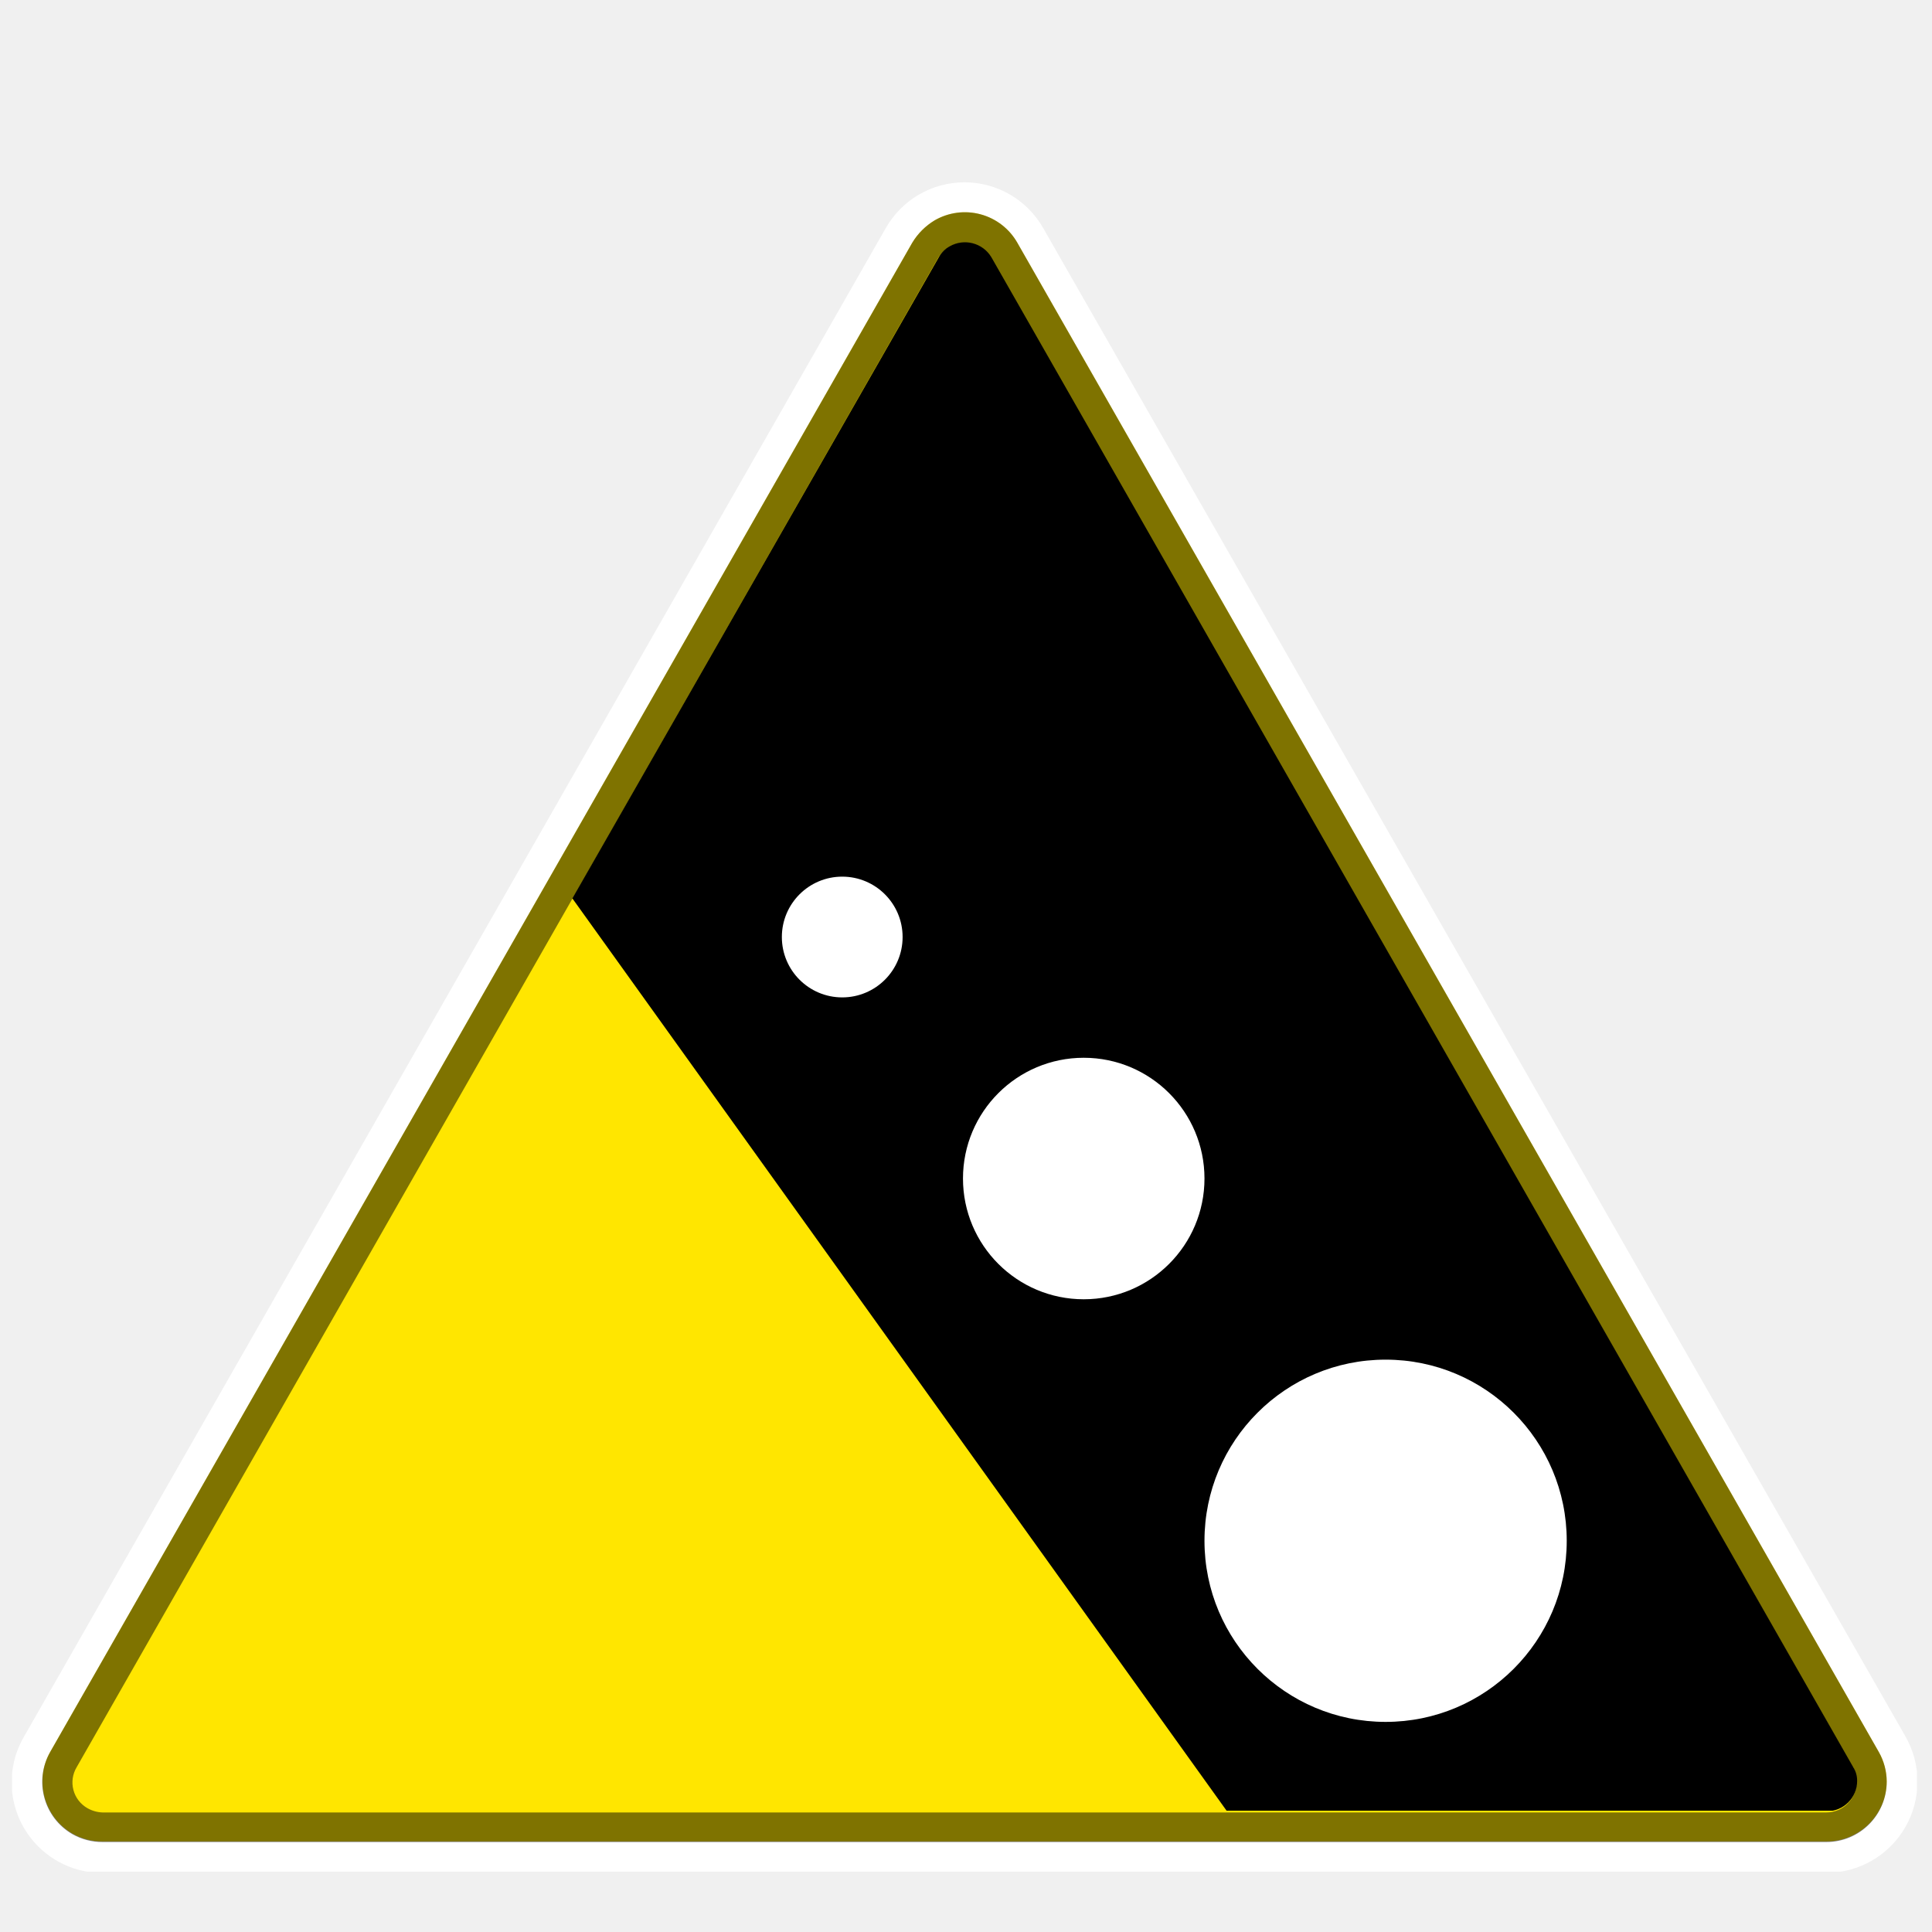
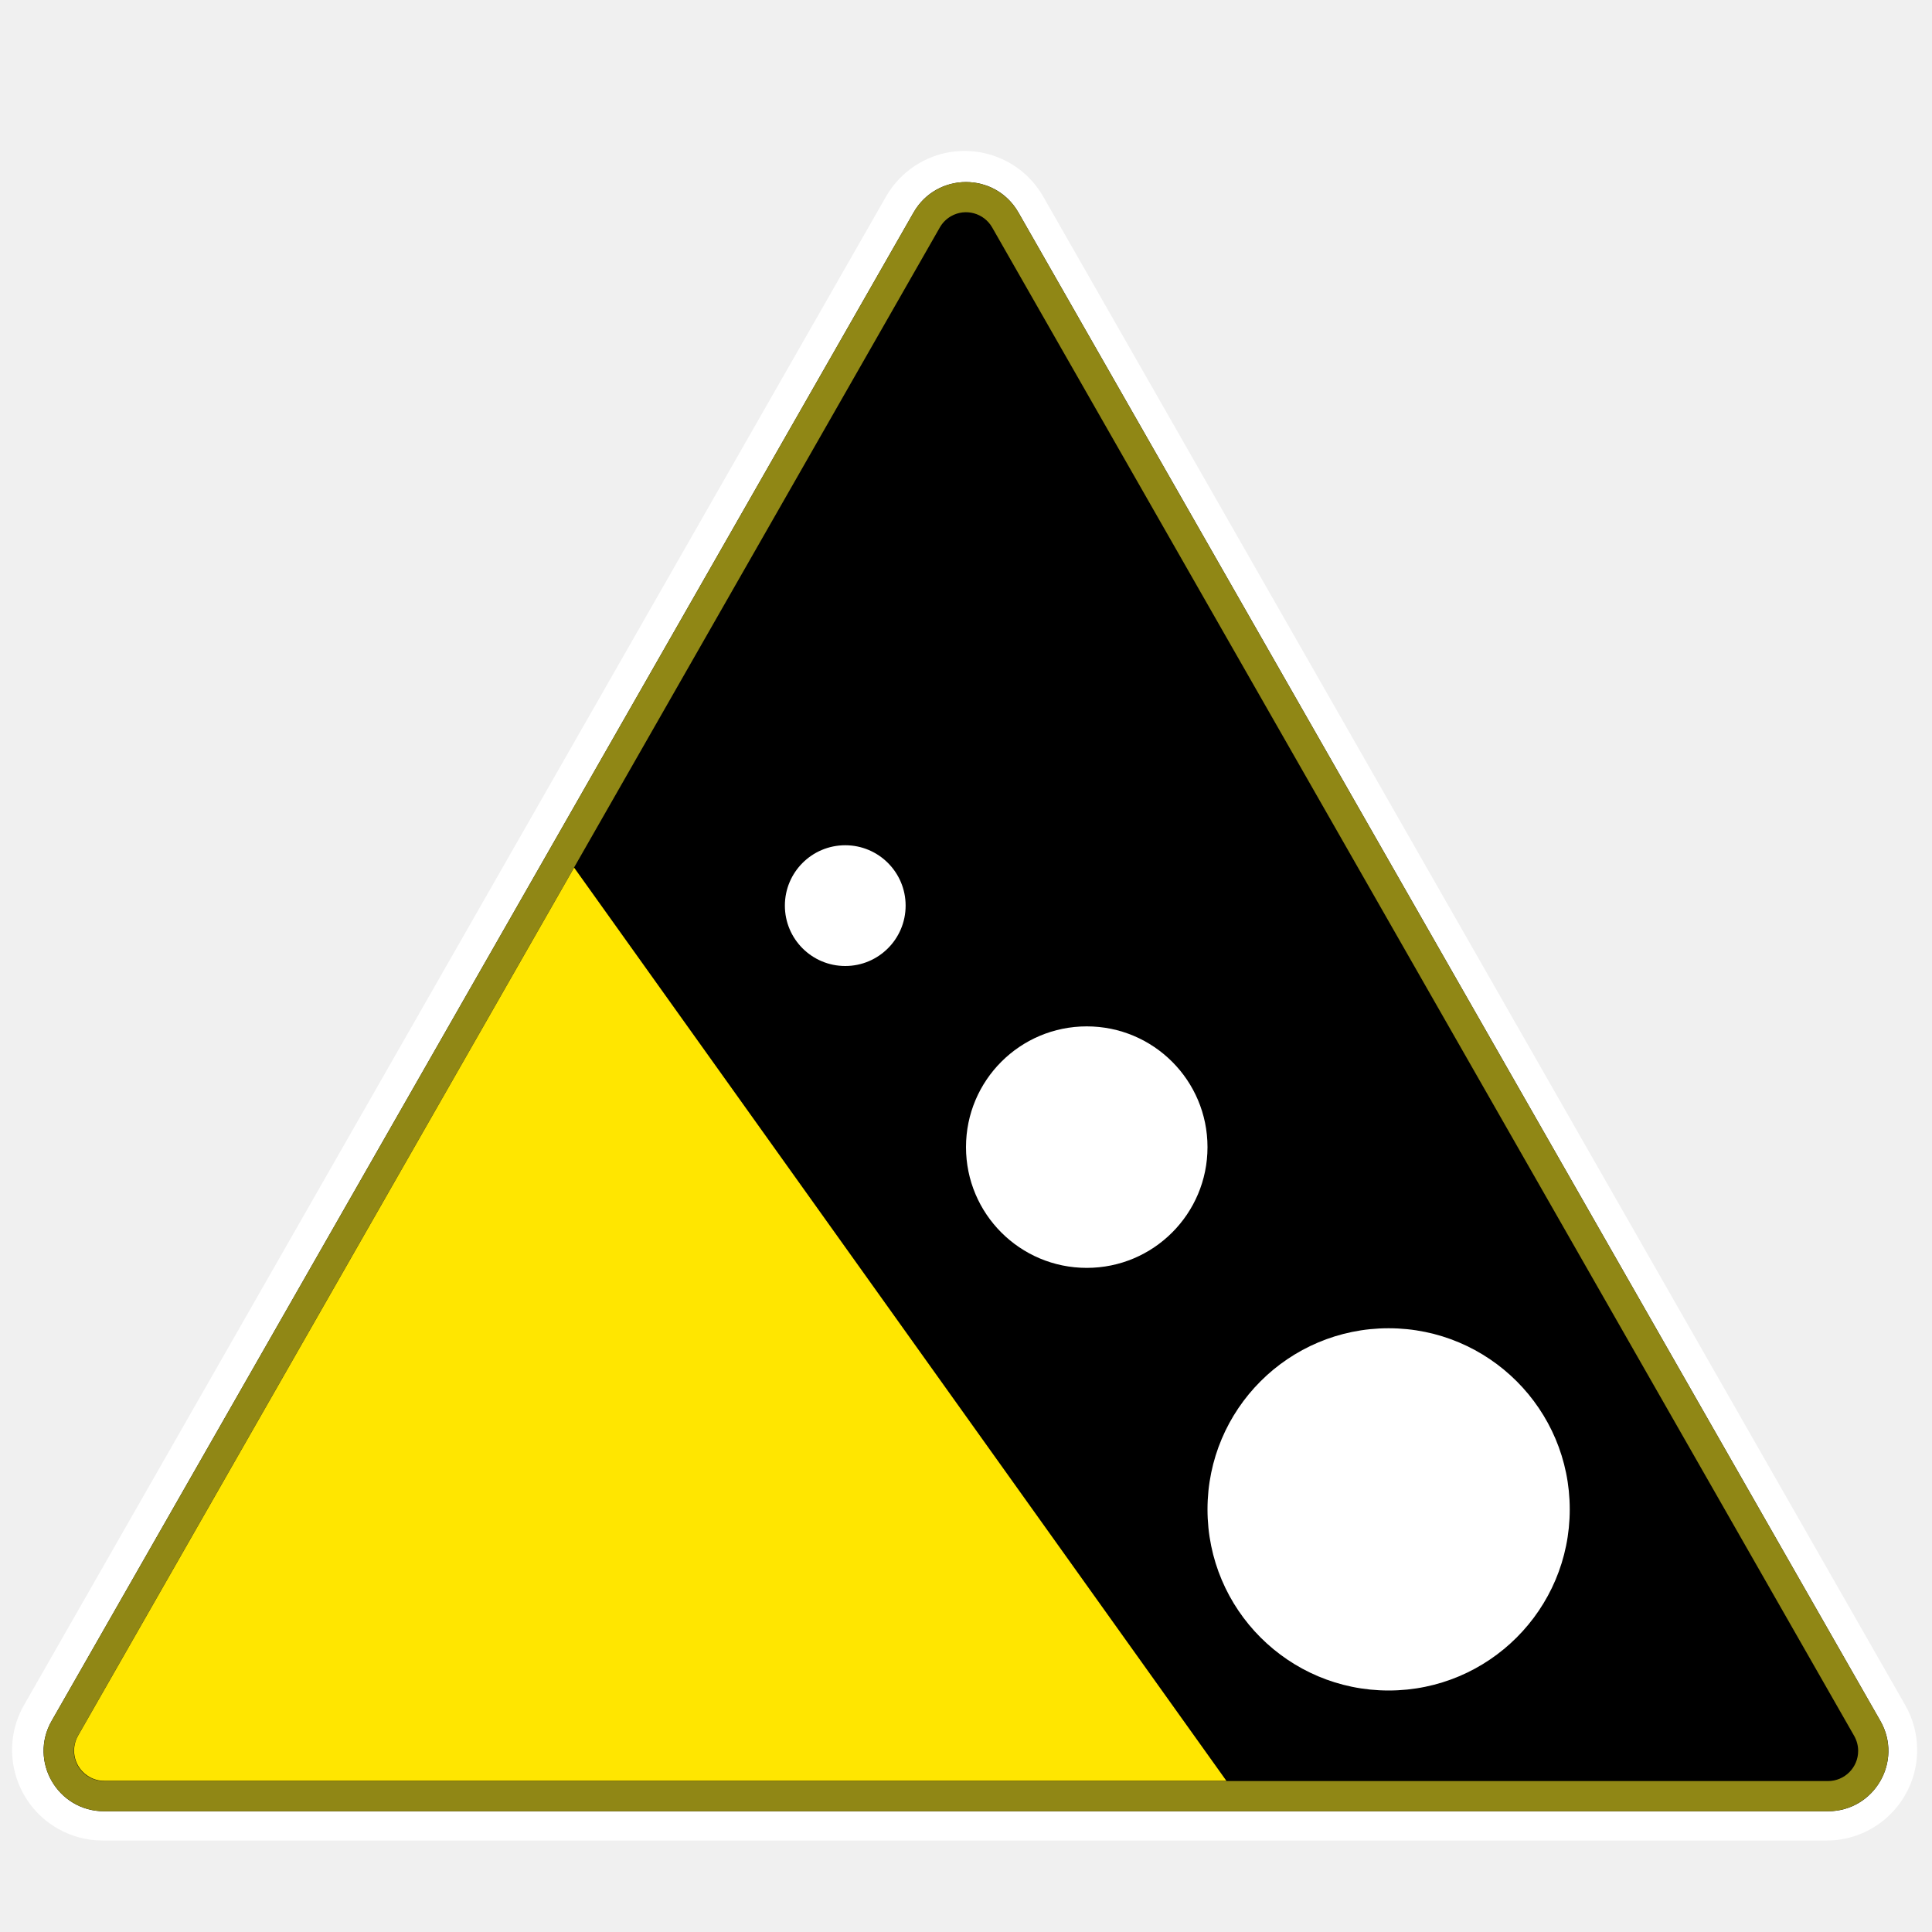
- <svg xmlns="http://www.w3.org/2000/svg" xmlns:xlink="http://www.w3.org/1999/xlink" id="Layer_1" data-name="Layer 1" width="32" height="32" viewBox="0 0 32 32">
-   <defs>
-     <style>.cls-1{fill:#fff;}.cls-1,.cls-2{fill-rule:evenodd;}.cls-2{fill:#ffe600;}.cls-3{opacity:0.5;}</style>
-     <symbol id="yellow" data-name="yellow" viewBox="0 0 31.55 27.98">
-       <path class="cls-1" d="M31.36,25.74A1.51,1.51,0,0,1,30.05,28H1.5a1.46,1.46,0,0,1-.74-.19A1.5,1.5,0,0,1,.2,25.74L14.47.76a1.5,1.5,0,0,1,2.61,0Z" />
-       <path class="cls-2" d="M30.92,26,16.65,1A1,1,0,0,0,15.28.63a1.09,1.09,0,0,0-.37.37L.63,26A1,1,0,0,0,1,27.35a1,1,0,0,0,.5.13H30.05a1,1,0,0,0,1-1A1,1,0,0,0,30.92,26Z" />
-       <path class="cls-3" d="M30.92,26a1,1,0,0,1,.13.49,1,1,0,0,1-1,1H1.5a1,1,0,0,1-.5-.13A1,1,0,0,1,.63,26L14.91,1a1.09,1.09,0,0,1,.37-.37A1,1,0,0,1,16.65,1Zm-.43.25-14.28-25a.49.49,0,0,0-.68-.18.47.47,0,0,0-.19.18l-14.27,25a.49.49,0,0,0,.18.68A.54.54,0,0,0,1.5,27H30.05a.5.5,0,0,0,.5-.5A.5.5,0,0,0,30.49,26.24Z" />
-     </symbol>
-     <symbol id="sliode-2" data-name="sliode" viewBox="0 0 21.28 25.98">
-       <path d="M10.85,26,0,10.87,6.07.25A.45.45,0,0,1,6.25.07a.51.51,0,0,1,.69.18l14.27,25a.42.42,0,0,1,.07.24.5.5,0,0,1-.5.5Z" />
-       <path class="cls-1" d="M8.47,13.51a2,2,0,1,0,2,2,2,2,0,0,0-2-2" />
-       <path class="cls-1" d="M4.47,10.51a1,1,0,1,0,1,1,1,1,0,0,0-1-1" />
-       <path class="cls-1" d="M13.47,24.51a3,3,0,1,0-3-3,3,3,0,0,0,3,3" />
-     </symbol>
-   </defs>
-   <use width="31.55" height="27.98" transform="translate(0.2 3.02)" xlink:href="#yellow" />
-   <use width="21.28" height="25.98" transform="translate(9.48 4.01)" xlink:href="#sliode-2" />
+ <svg xmlns="http://www.w3.org/2000/svg" width="32" height="32" viewBox="0 0 32 32" fill="none">
+   <path fill-rule="evenodd" clip-rule="evenodd" d="M31.556 28.241C31.686 28.467 31.754 28.724 31.754 28.985C31.754 29.813 31.082 30.485 30.254 30.485H1.7C1.439 30.485 1.183 30.417 0.956 30.287C0.237 29.876 -0.013 28.96 0.398 28.241L14.675 3.256C14.808 3.023 15 2.831 15.233 2.698C15.952 2.287 16.868 2.537 17.279 3.256L31.556 28.241Z" fill="white" />
+   <path fill-rule="evenodd" clip-rule="evenodd" d="M30.277 30C31.045 30 31.526 29.171 31.145 28.504L16.868 3.519C16.484 2.848 15.516 2.848 15.132 3.519L0.855 28.504C0.474 29.171 0.955 30 1.723 30H30.277Z" fill="black" />
+   <path fill-rule="evenodd" clip-rule="evenodd" d="M31.277 29C31.277 28.826 31.231 28.655 31.145 28.504L16.868 3.519C16.594 3.04 15.983 2.873 15.504 3.147C15.349 3.236 15.22 3.364 15.132 3.519L0.855 28.504C0.581 28.983 0.748 29.594 1.227 29.868C1.378 29.955 1.549 30 1.723 30H30.277C30.829 30 31.277 29.552 31.277 29ZM16.434 3.768L30.711 28.752C30.754 28.828 30.777 28.913 30.777 29C30.777 29.276 30.553 29.5 30.277 29.5H1.723C1.636 29.5 1.551 29.477 1.475 29.434C1.235 29.297 1.152 28.992 1.289 28.752L15.566 3.768C15.61 3.69 15.674 3.626 15.752 3.581C15.992 3.444 16.297 3.528 16.434 3.768Z" fill="#908715" />
+   <path fill-rule="evenodd" clip-rule="evenodd" d="M18 17C16.895 17 16 17.895 16 19C16 20.105 16.895 21 18 21C19.105 21 20 20.105 20 19C20 17.895 19.105 17 18 17Z" fill="white" />
+   <path fill-rule="evenodd" clip-rule="evenodd" d="M14 14C13.447 14 13 14.448 13 15C13 15.552 13.447 16 14 16C14.552 16 15 15.552 15 15C15 14.448 14.552 14 14 14Z" fill="white" />
+   <path fill-rule="evenodd" clip-rule="evenodd" d="M23 28C24.657 28 26 26.657 26 25C26 23.343 24.657 22 23 22C21.343 22 20 23.343 20 25C20 26.657 21.343 28 23 28Z" fill="white" />
+   <path fill-rule="evenodd" clip-rule="evenodd" d="M20.313 29.496L9.509 14.37L1.293 28.748C1.156 28.988 1.239 29.293 1.479 29.43C1.555 29.474 1.64 29.496 1.727 29.496H20.313Z" fill="#FFE600" />
</svg>
